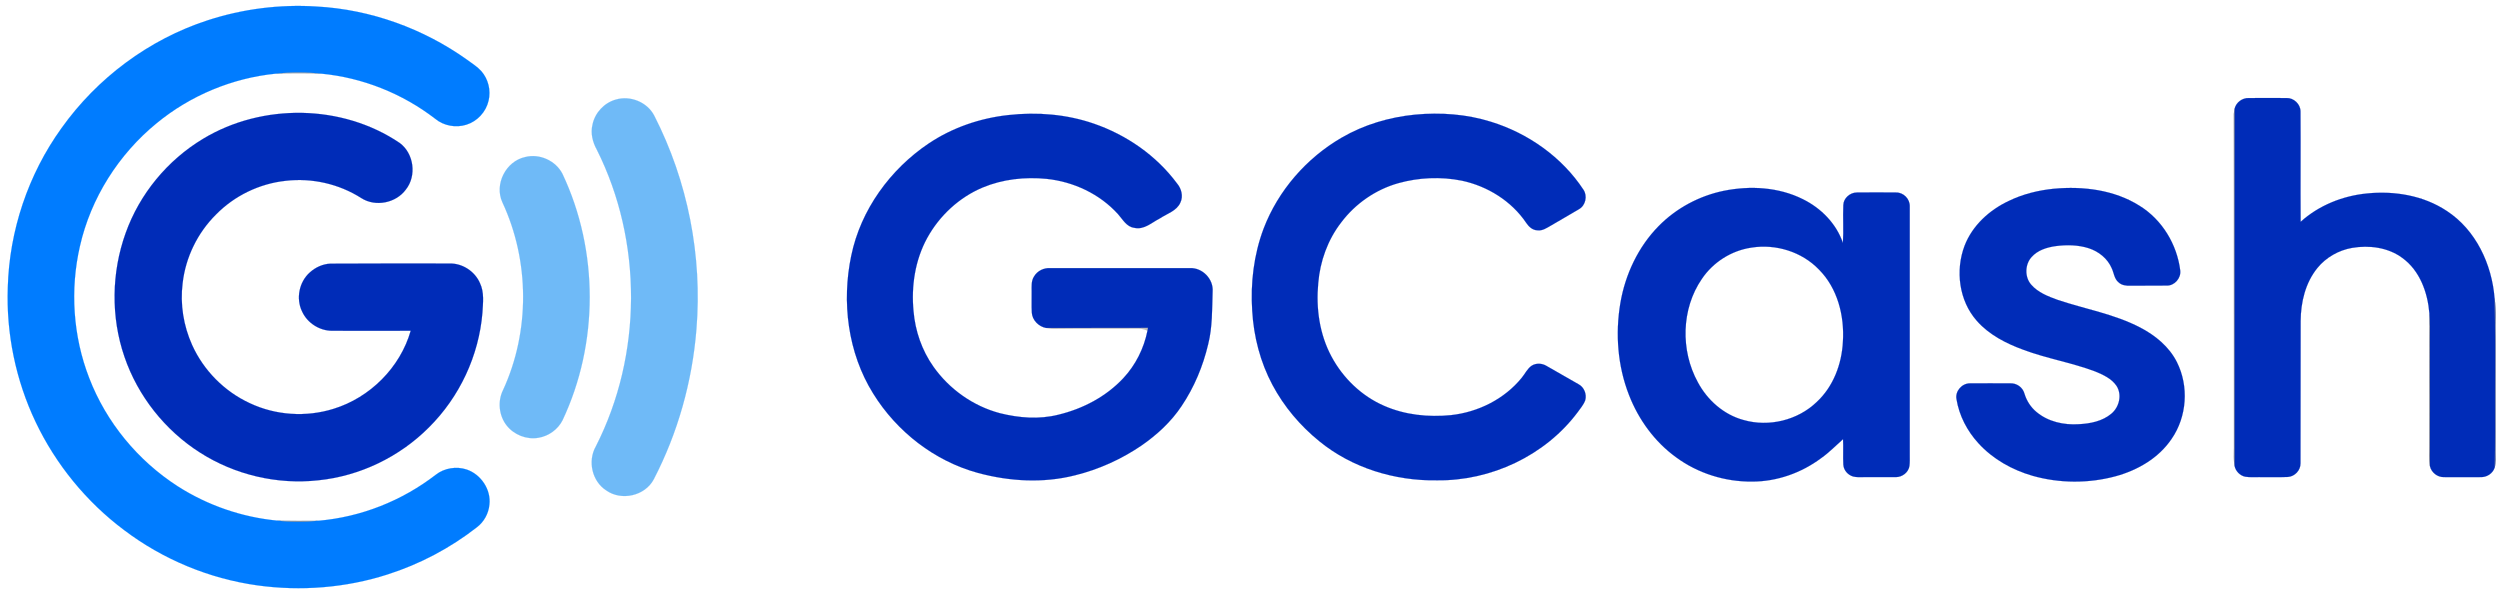
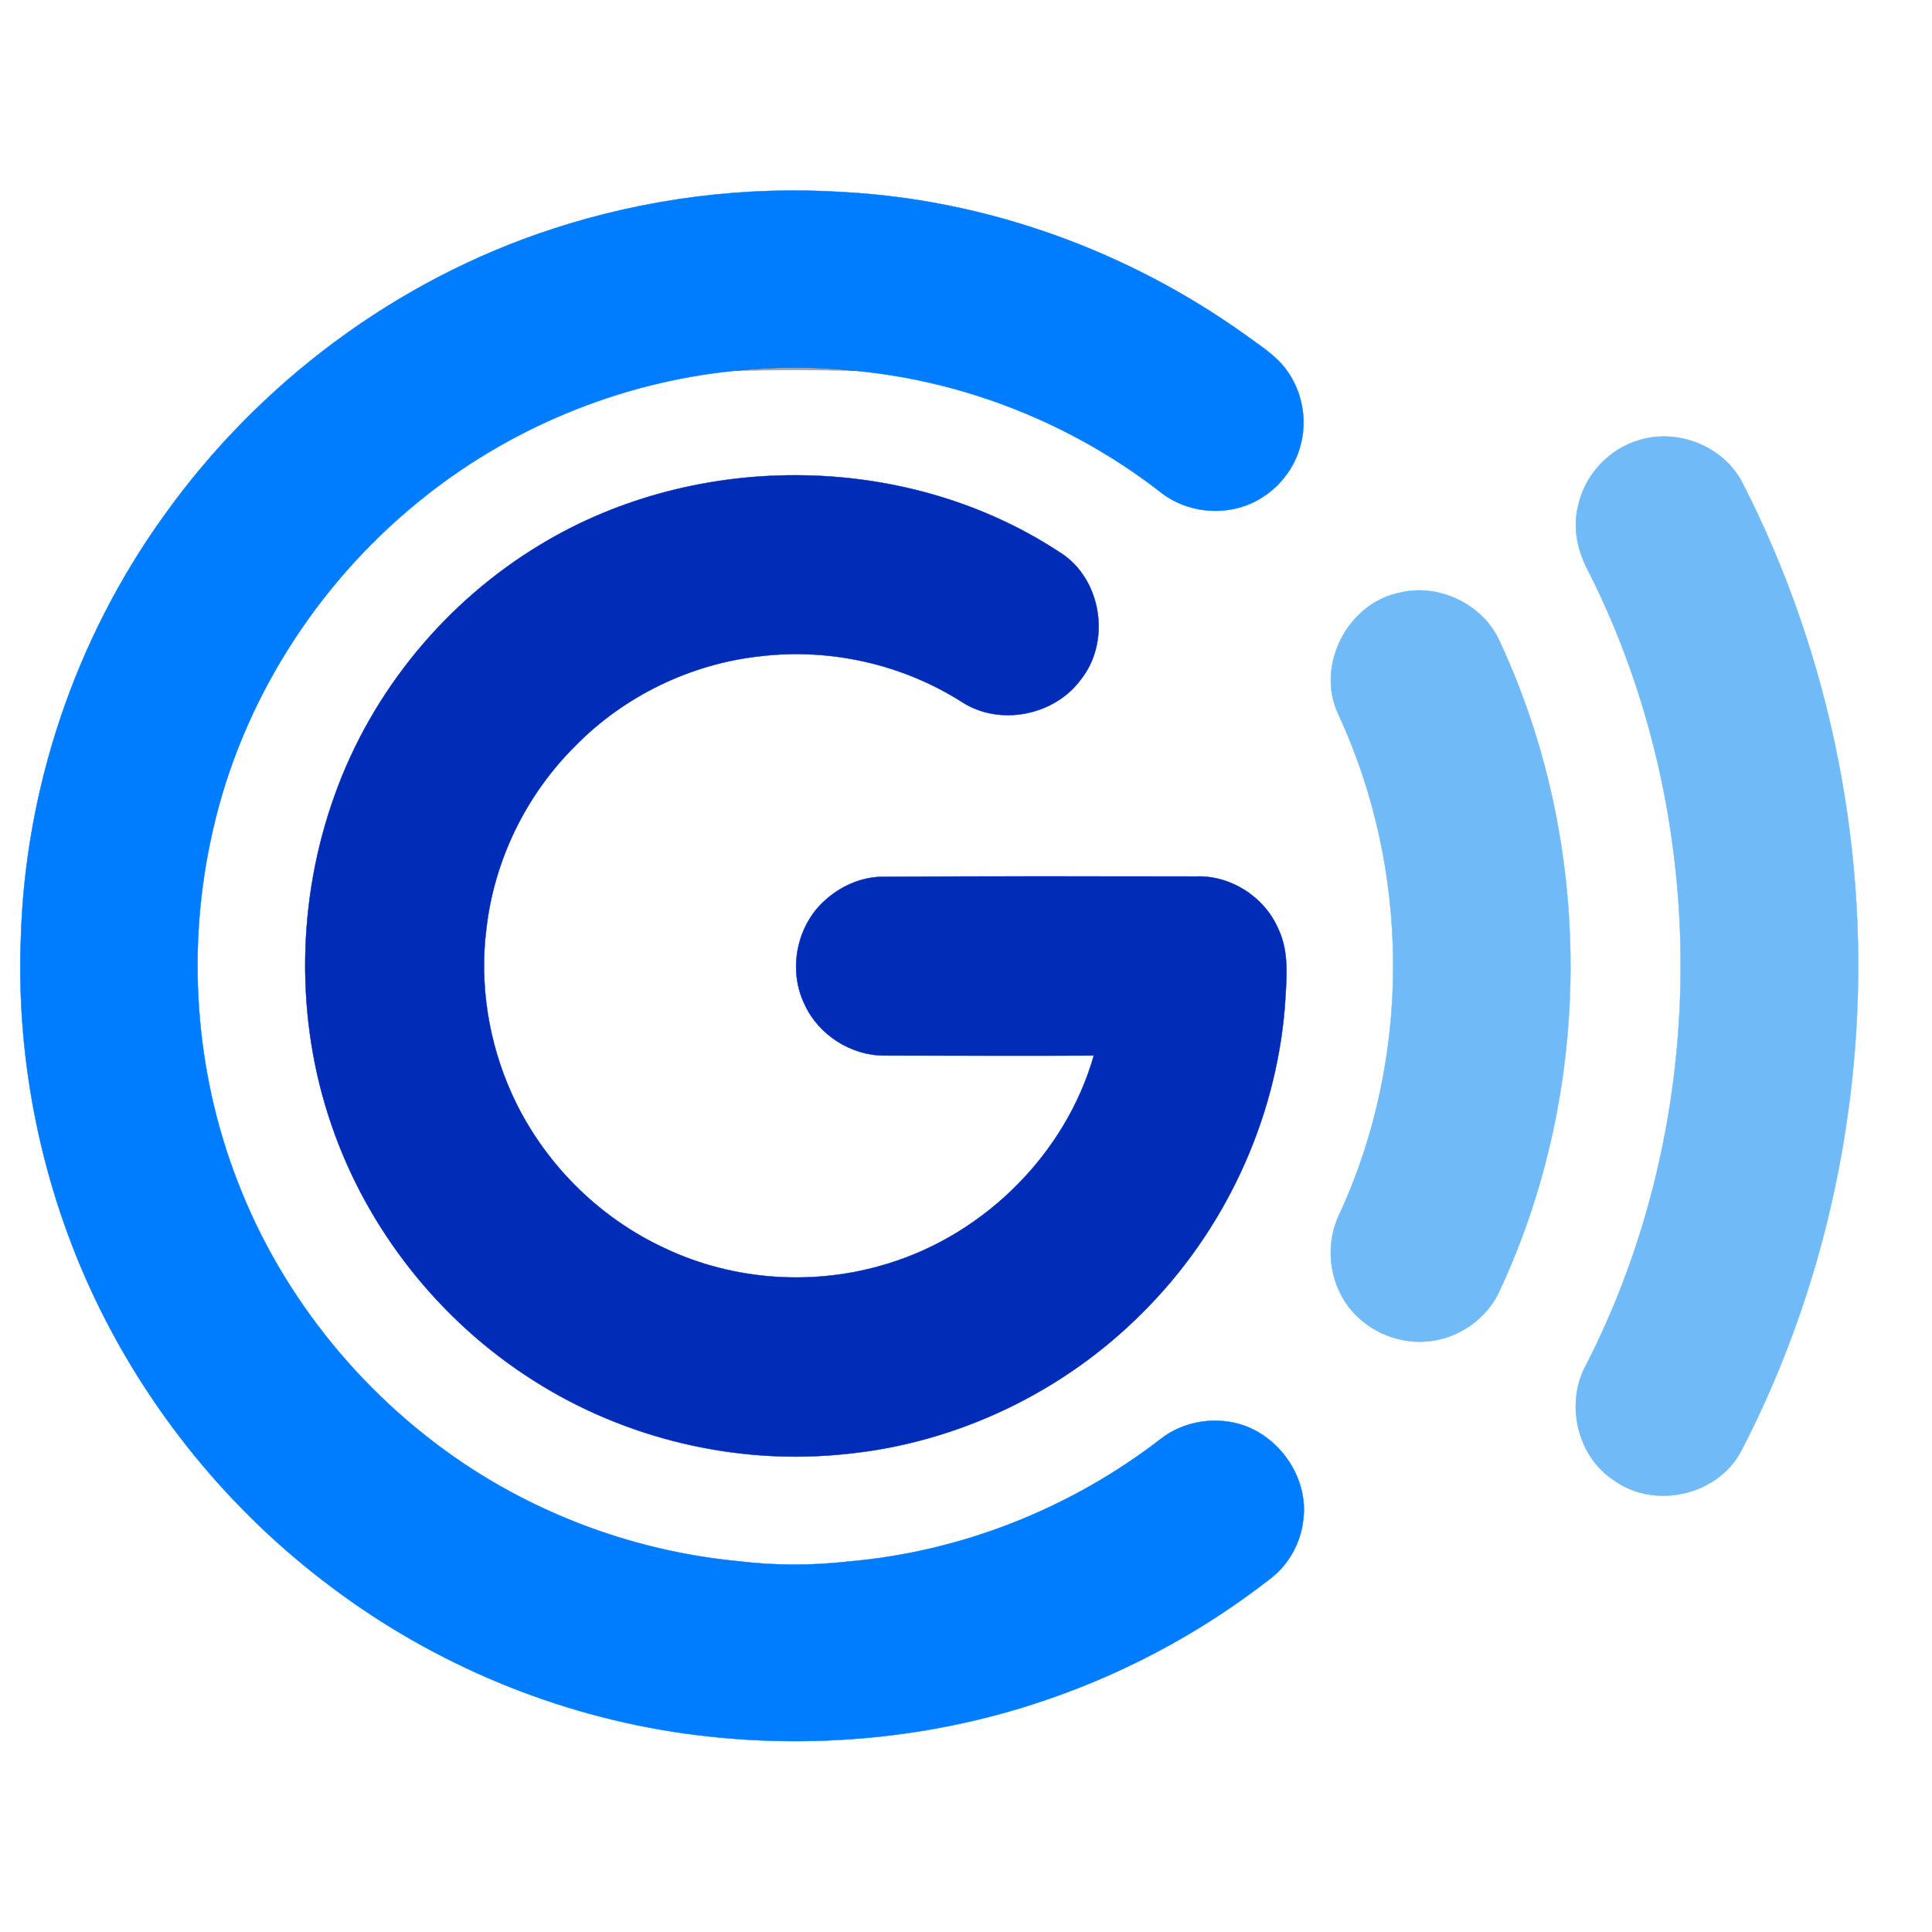
- <svg xmlns="http://www.w3.org/2000/svg" width="488pt" height="116pt" viewBox="0 0 1792 422" version="1.1">
+ <svg xmlns="http://www.w3.org/2000/svg" width="422" height="422" viewBox="0 0 520 422" version="1.1">
  <path fill="#007cff" stroke="#007cff" stroke-width="0.094" opacity="1.00" d=" M 148.8 12.6 C 173.9 4.4 200.6 1.0 227.0 2.7 C 265.7 4.8 303.5 18.5 335.0 41.0 C 338.4 43.5 342.1 45.8 345.0 49.0 C 350.0 54.7 352.0 62.8 350.2 70.2 C 348.4 78.2 342.1 85.0 334.3 87.4 C 326.7 89.8 318.0 88.2 311.9 83.1 C 288.4 65.0 259.8 53.6 230.3 50.8 C 219.5 49.6 208.5 49.6 197.7 50.8 C 166.6 53.9 136.5 66.4 112.3 86.3 C 85.0 108.6 65.1 140.0 57.3 174.4 C 50.1 205.6 52.3 239.0 63.9 268.9 C 76.1 300.7 98.8 328.2 127.4 346.6 C 148.8 360.3 173.5 368.8 198.7 371.2 C 208.5 372.4 218.5 372.4 228.2 371.3 C 258.7 368.7 288.2 357.0 312.4 338.3 C 318.5 333.5 327.2 332.1 334.6 334.6 C 344.8 338.1 352.1 349.0 350.8 359.8 C 350.2 366.1 346.9 372.1 341.9 375.9 C 322.7 390.9 300.9 402.4 277.7 409.8 C 247.8 419.4 215.6 421.9 184.5 417.6 C 150.0 412.8 116.8 399.0 89.0 378.0 C 62.0 357.8 40.0 330.9 25.5 300.4 C 11.3 270.5 4.4 237.1 5.6 204.0 C 6.7 163.3 20.2 123.1 44.0 90.0 C 69.6 54.0 106.7 26.3 148.8 12.6 Z" />
  <path fill="#001934" stroke="#001934" stroke-width="0.094" opacity="0.40" d=" M 197.7 50.8 C 208.5 49.6 219.5 49.6 230.3 50.8 C 219.4 50.5 208.6 50.5 197.7 50.8 Z" />
  <path fill="#6fbaf7" stroke="#6fbaf7" stroke-width="0.094" opacity="1.00" d=" M 441.4 69.4 C 451.8 66.3 464.0 71.2 469.0 81.0 C 493.0 127.9 503.5 181.5 499.2 234.0 C 496.2 271.4 485.9 308.3 468.6 341.6 C 462.3 353.5 445.4 357.3 434.5 349.5 C 424.4 343.0 421.1 328.5 427.1 318.0 C 460.5 252.4 460.8 171.1 427.8 105.3 C 424.8 99.9 423.2 93.5 424.7 87.4 C 426.4 78.9 433.1 71.7 441.4 69.4 Z" />
-   <path fill="#002cb8" stroke="#002cb8" stroke-width="0.094" opacity="1.00" d=" M 1601.8 75.8 C 1602.9 71.4 1607.3 68.1 1612.0 68.3 C 1621.0 68.3 1630.0 68.2 1639.0 68.3 C 1644.2 68.1 1649.0 72.7 1649.0 77.9 C 1649.2 104.3 1648.9 130.7 1649.1 157.0 C 1662.2 145.2 1679.2 138.4 1696.6 136.7 C 1716.3 134.7 1737.1 138.1 1753.8 149.2 C 1774.7 162.8 1786.2 187.5 1788.1 211.8 C 1788.7 235.2 1788.3 258.6 1788.4 282.0 C 1788.3 299.0 1788.6 316.1 1788.2 333.1 C 1786.9 337.4 1782.5 340.2 1778.1 340.0 C 1769.4 340.0 1760.6 340.1 1751.9 340.0 C 1747.2 340.2 1742.8 336.7 1741.8 332.2 C 1741.9 301.8 1741.8 271.4 1741.8 241.0 C 1741.8 234.9 1742.0 228.8 1741.4 222.7 C 1740.2 207.8 1734.6 192.0 1722.0 182.9 C 1711.8 175.3 1698.2 173.6 1685.9 175.7 C 1676.3 177.4 1667.3 182.5 1661.1 190.1 C 1652.5 200.7 1649.2 214.6 1649.1 228.0 C 1649.0 262.0 1649.1 296.1 1649.0 330.1 C 1649.1 335.1 1644.9 339.6 1639.9 339.9 C 1632.9 340.2 1626.0 339.9 1619.0 340.0 C 1615.7 340.0 1612.5 340.2 1609.3 339.7 C 1605.6 338.9 1602.6 335.8 1601.8 332.2 C 1601.8 246.7 1601.8 161.3 1601.8 75.8 Z" />
-   <path fill="#000b31" stroke="#000b31" stroke-width="0.094" opacity="0.52" d=" M 1601.2 79.9 C 1601.3 78.6 1601.5 77.2 1601.8 75.8 C 1601.8 161.3 1601.8 246.7 1601.8 332.2 C 1600.9 327.8 1601.3 323.4 1601.3 319.0 C 1601.2 239.3 1601.4 159.6 1601.2 79.9 Z" />
  <path fill="#002cb8" stroke="#002cb8" stroke-width="0.094" opacity="1.00" d=" M 145.6 97.5 C 188.0 71.9 245.3 72.6 286.5 100.5 C 296.7 108.0 298.8 124.0 290.9 133.9 C 283.8 143.6 269.1 146.5 259.0 140.0 C 243.0 129.8 223.6 125.4 204.8 127.6 C 186.0 129.6 168.0 138.3 154.8 151.8 C 141.6 164.9 133.0 182.5 130.9 201.0 C 129.0 216.0 131.5 231.5 137.7 245.3 C 145.9 263.5 160.8 278.6 179.0 287.0 C 197.6 295.8 219.4 297.2 239.0 291.1 C 265.2 283.1 286.9 261.4 294.4 235.1 C 275.6 235.2 256.8 235.1 238.0 235.1 C 229.0 235.1 220.3 229.5 216.6 221.4 C 212.0 212.1 214.4 200.0 222.2 193.2 C 226.2 189.6 231.5 187.2 236.9 187.0 C 265.3 186.8 293.6 186.9 322.0 186.9 C 331.3 186.6 340.3 192.4 344.0 200.9 C 347.2 207.5 346.2 215.0 345.8 222.1 C 343.3 252.9 329.4 282.6 307.4 304.4 C 286.3 325.6 257.8 339.3 228.0 342.3 C 198.7 345.5 168.4 338.4 143.5 322.5 C 118.4 306.6 98.8 281.9 89.2 253.7 C 79.4 225.2 79.9 193.3 90.1 165.0 C 100.1 137.0 120.1 112.8 145.6 97.5 Z" />
-   <path fill="#002cb8" stroke="#002cb8" stroke-width="0.094" opacity="1.00" d=" M 722.8 80.5 C 743.4 78.2 764.6 79.9 784.2 86.7 C 807.6 94.8 828.8 109.5 843.6 129.4 C 846.8 133.1 848.3 138.6 846.1 143.2 C 843.5 149.2 836.6 151.1 831.5 154.5 C 825.7 157.4 820.1 163.0 813.0 161.3 C 807.5 160.6 804.8 155.3 801.4 151.5 C 788.3 137.0 769.5 128.2 750.1 126.2 C 734.7 124.7 718.8 126.4 704.4 132.4 C 687.5 139.5 673.4 152.6 664.6 168.6 C 655.9 184.5 653.1 203.1 654.8 221.0 C 656.0 235.2 660.8 249.2 669.1 260.9 C 680.5 277.0 697.5 289.1 716.7 294.2 C 730.3 297.6 744.8 298.8 758.6 295.3 C 776.1 291.1 792.8 282.4 805.2 269.1 C 814.0 259.7 820.0 247.7 822.5 235.1 C 822.6 234.6 822.8 233.5 822.9 233.0 C 798.5 233.1 774.1 233.0 749.8 233.1 C 744.5 232.1 739.9 227.5 739.6 222.0 C 739.3 217.0 739.6 212.0 739.5 207.0 C 739.5 203.4 739.1 199.4 741.2 196.2 C 743.6 192.1 748.3 189.9 752.9 190.2 C 786.3 190.2 819.7 190.2 853.1 190.2 C 862.0 189.9 869.9 198.1 869.2 207.0 C 868.8 219.6 869.1 232.5 866.0 244.8 C 862.3 260.5 856.0 275.6 847.0 289.0 C 839.5 300.3 829.4 309.6 818.3 317.3 C 803.8 327.2 787.6 334.5 770.6 338.7 C 747.8 344.5 723.6 343.1 701.0 337.0 C 669.9 328.5 642.8 307.4 625.9 280.1 C 607.7 250.9 603.2 214.5 610.2 181.2 C 617.0 148.4 638.1 119.4 665.8 100.8 C 682.7 89.5 702.5 82.7 722.8 80.5 Z" />
-   <path fill="#002cb8" stroke="#002cb8" stroke-width="0.094" opacity="1.00" d=" M 1014.3 80.2 C 1032.5 78.5 1051.2 79.8 1068.7 85.3 C 1095.3 93.5 1119.6 110.6 1135.0 134.0 C 1138.0 138.4 1136.6 145.2 1131.9 147.9 C 1125.3 151.9 1118.4 155.7 1111.7 159.7 C 1108.7 161.4 1105.6 163.6 1102.0 163.1 C 1098.6 163.0 1095.9 160.6 1094.1 157.9 C 1083.5 142.1 1066.2 131.4 1047.8 127.5 C 1032.8 124.5 1017.0 125.2 1002.3 129.3 C 986.0 133.9 971.5 144.0 961.4 157.4 C 951.7 169.9 946.2 185.3 944.9 201.0 C 943.2 218.9 945.8 237.6 954.4 253.6 C 962.7 269.1 976.0 281.9 992.1 288.9 C 1007.1 295.5 1023.9 297.2 1040.0 295.6 C 1059.5 293.5 1078.4 284.1 1090.8 268.8 C 1093.2 265.9 1094.8 262.2 1098.0 260.1 C 1101.2 258.1 1105.5 258.4 1108.7 260.4 C 1116.3 264.8 1124.0 269.1 1131.6 273.5 C 1135.5 275.6 1137.5 280.6 1136.3 284.9 C 1135.1 288.2 1132.7 290.9 1130.7 293.7 C 1107.4 324.7 1068.6 342.8 1030.0 342.3 C 999.9 342.8 969.2 333.5 945.7 314.3 C 932.0 303.2 920.4 289.5 912.1 273.9 C 903.4 257.6 898.7 239.4 897.6 220.9 C 896.3 201.0 898.7 180.6 905.8 161.8 C 916.2 134.6 936.5 111.3 961.7 96.7 C 977.7 87.4 995.9 82.0 1014.3 80.2 Z" />
  <path fill="#6fbaf7" stroke="#6fbaf7" stroke-width="0.094" opacity="1.00" d=" M 376.4 110.6 C 386.7 107.9 398.4 113.2 403.2 122.7 C 429.2 177.7 429.2 244.3 403.2 299.3 C 399.9 305.8 393.3 310.6 386.0 311.8 C 377.5 313.3 368.4 309.7 363.1 302.9 C 357.6 295.8 356.6 285.6 360.6 277.6 C 380.0 235.5 379.7 185.0 360.1 143.0 C 354.2 130.1 362.6 113.6 376.4 110.6 Z" />
-   <path fill="#002cb8" stroke="#002cb8" stroke-width="0.094" opacity="1.00" d=" M 1235.6 134.8 C 1254.5 131.0 1274.9 132.1 1292.3 140.8 C 1305.3 147.2 1316.3 158.3 1321.0 172.2 C 1321.6 163.2 1320.9 154.1 1321.3 145.0 C 1321.4 140.1 1326.1 136.0 1331.0 136.0 C 1340.4 135.9 1349.7 135.9 1359.1 136.0 C 1364.4 135.9 1369.1 140.6 1368.9 146.0 C 1368.9 205.3 1368.9 264.6 1368.9 324.0 C 1368.9 326.6 1369.0 329.3 1368.7 332.0 C 1368.0 336.6 1363.6 340.0 1359.0 340.0 C 1351.3 340.1 1343.7 339.9 1336.0 340.0 C 1333.4 340.0 1330.8 340.2 1328.4 339.6 C 1324.5 338.5 1321.5 335.0 1321.3 331.0 C 1321.0 324.9 1321.4 318.8 1321.1 312.8 C 1315.9 317.4 1311.1 322.4 1305.4 326.4 C 1291.2 337.0 1273.7 343.2 1256.0 343.2 C 1236.5 343.4 1217.0 337.3 1201.3 325.7 C 1186.0 314.6 1174.5 298.7 1167.7 281.2 C 1159.5 260.3 1157.8 237.2 1161.5 215.2 C 1165.0 194.7 1174.3 174.9 1189.0 160.0 C 1201.6 147.2 1218.1 138.4 1235.6 134.8 M 1255.4 175.5 C 1241.1 177.6 1228.0 185.9 1219.9 197.9 C 1205.1 219.4 1204.5 249.3 1217.0 272.0 C 1223.8 284.8 1235.6 295.3 1249.8 299.1 C 1267.9 304.3 1288.6 299.3 1302.2 286.2 C 1314.1 275.2 1320.2 259.0 1321.0 243.0 C 1322.2 224.5 1317.2 204.6 1303.8 191.2 C 1291.5 178.4 1272.8 172.7 1255.4 175.5 Z" />
-   <path fill="#002cb8" stroke="#002cb8" stroke-width="0.094" opacity="1.00" d=" M 1472.3 133.3 C 1493.3 131.4 1515.5 134.1 1533.6 145.5 C 1549.8 155.5 1560.5 173.2 1562.8 192.0 C 1563.4 197.5 1558.6 202.9 1553.1 202.7 C 1544.4 202.8 1535.6 202.7 1527.0 202.8 C 1524.0 202.9 1520.8 202.5 1518.6 200.4 C 1515.5 197.9 1515.3 193.7 1513.7 190.3 C 1510.7 183.3 1504.3 178.2 1497.1 175.9 C 1489.5 173.5 1481.4 173.4 1473.6 174.4 C 1467.2 175.3 1460.6 177.3 1456.2 182.3 C 1451.4 187.6 1451.2 196.6 1455.9 202.0 C 1460.8 207.7 1468.1 210.5 1475.0 213.0 C 1494.7 219.6 1515.5 223.1 1534.1 232.8 C 1544.9 238.4 1554.9 246.6 1560.4 257.6 C 1569.1 274.9 1567.6 296.7 1556.6 312.6 C 1547.3 326.4 1532.2 335.1 1516.4 339.4 C 1497.1 344.6 1476.3 344.5 1457.1 339.1 C 1442.4 334.9 1428.5 327.1 1418.2 315.8 C 1410.1 307.0 1404.3 295.9 1402.4 284.0 C 1401.4 278.4 1406.3 272.8 1412.0 272.8 C 1421.7 272.7 1431.4 272.8 1441.0 272.8 C 1445.6 272.6 1449.9 275.7 1451.1 280.1 C 1452.6 285.2 1455.6 289.9 1459.7 293.3 C 1468.0 300.3 1479.3 302.8 1490.0 302.1 C 1498.3 301.7 1507.0 300.0 1513.5 294.5 C 1519.1 289.8 1521.2 281.0 1517.2 274.7 C 1513.7 269.4 1507.5 266.6 1501.7 264.2 C 1484.9 257.9 1467.1 255.0 1450.3 248.7 C 1438.0 244.2 1425.8 238.0 1417.0 228.0 C 1404.2 213.6 1401.5 191.9 1408.2 174.2 C 1413.8 159.6 1426.1 148.5 1440.0 142.0 C 1450.1 137.1 1461.2 134.4 1472.3 133.3 Z" />
-   <path fill="#001966" stroke="#001966" stroke-width="0.094" opacity="0.75" d=" M 1788.1 211.8 C 1789.5 220.8 1788.5 229.9 1788.8 239.0 C 1788.8 266.7 1788.8 294.3 1788.8 322.0 C 1788.8 325.7 1789.2 329.5 1788.2 333.1 C 1788.6 316.1 1788.3 299.0 1788.4 282.0 C 1788.3 258.6 1788.7 235.2 1788.1 211.8 Z" />
-   <path fill="#000a2b" stroke="#000a2b" stroke-width="0.094" opacity="0.48" d=" M 1741.4 222.7 C 1742.0 228.8 1741.8 234.9 1741.8 241.0 C 1741.8 271.4 1741.9 301.8 1741.8 332.2 C 1740.8 327.2 1741.4 322.1 1741.3 317.0 C 1741.3 285.6 1741.2 254.2 1741.4 222.7 Z" />
-   <path fill="#00030e" stroke="#00030e" stroke-width="0.094" opacity="0.27" d=" M 749.8 233.1 C 774.1 233.0 798.5 233.1 822.9 233.0 C 822.8 233.5 822.6 234.6 822.5 235.1 C 820.5 234.0 818.2 233.6 816.0 233.6 C 795.7 233.8 775.3 233.5 755.0 233.8 C 753.2 233.8 751.5 233.4 749.8 233.1 Z" />
-   <path fill="#001e3e" stroke="#001e3e" stroke-width="0.094" opacity="0.46" d=" M 198.7 371.2 C 208.6 371.4 218.4 371.4 228.2 371.3 C 218.5 372.4 208.5 372.4 198.7 371.2 Z" />
</svg>
